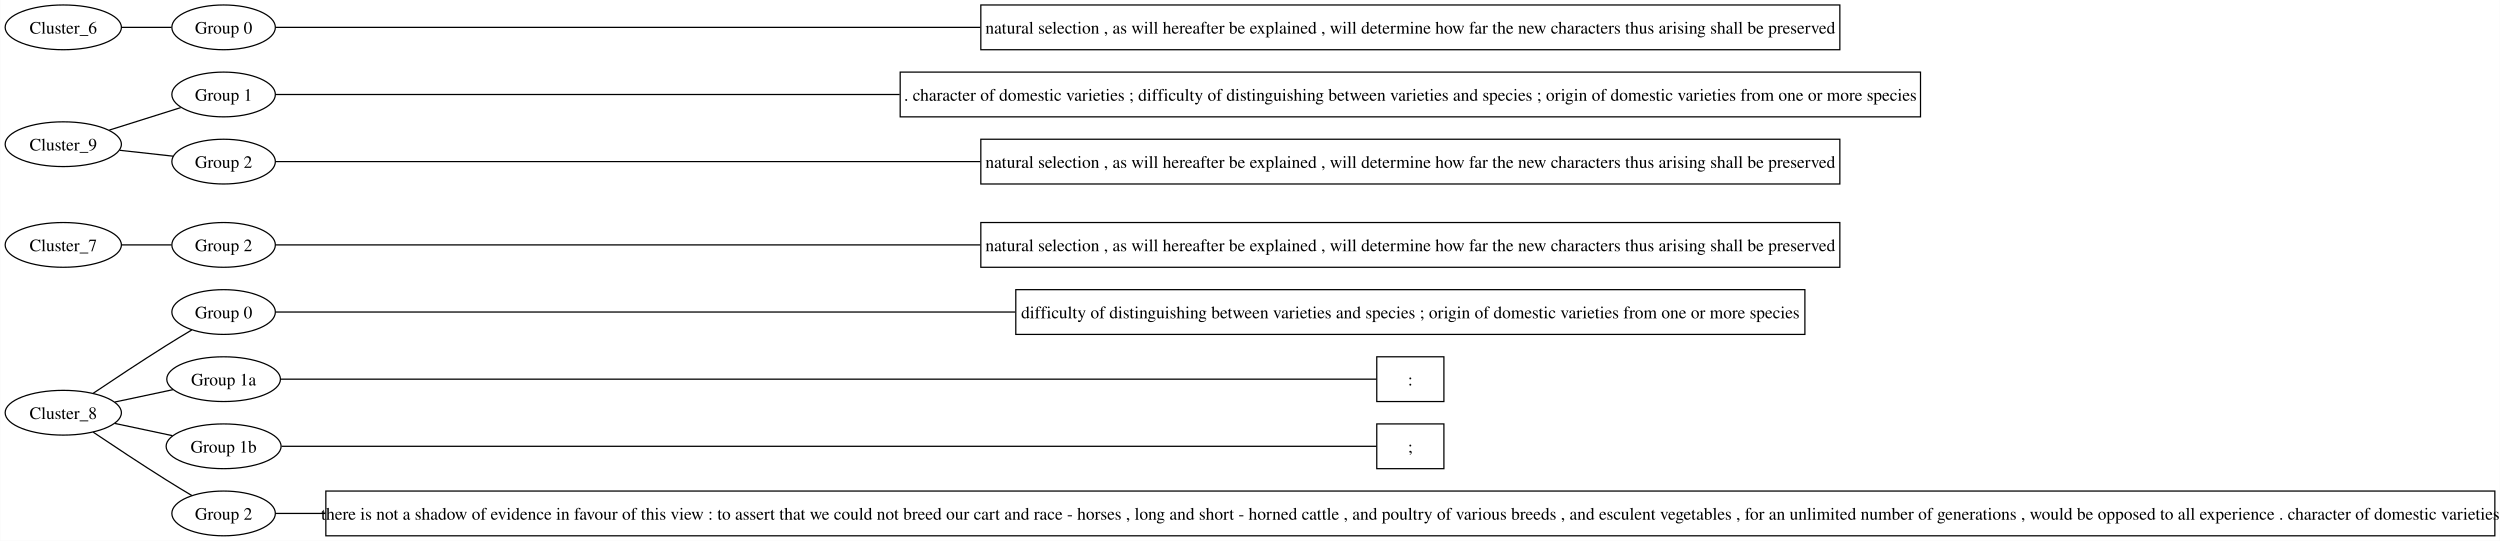
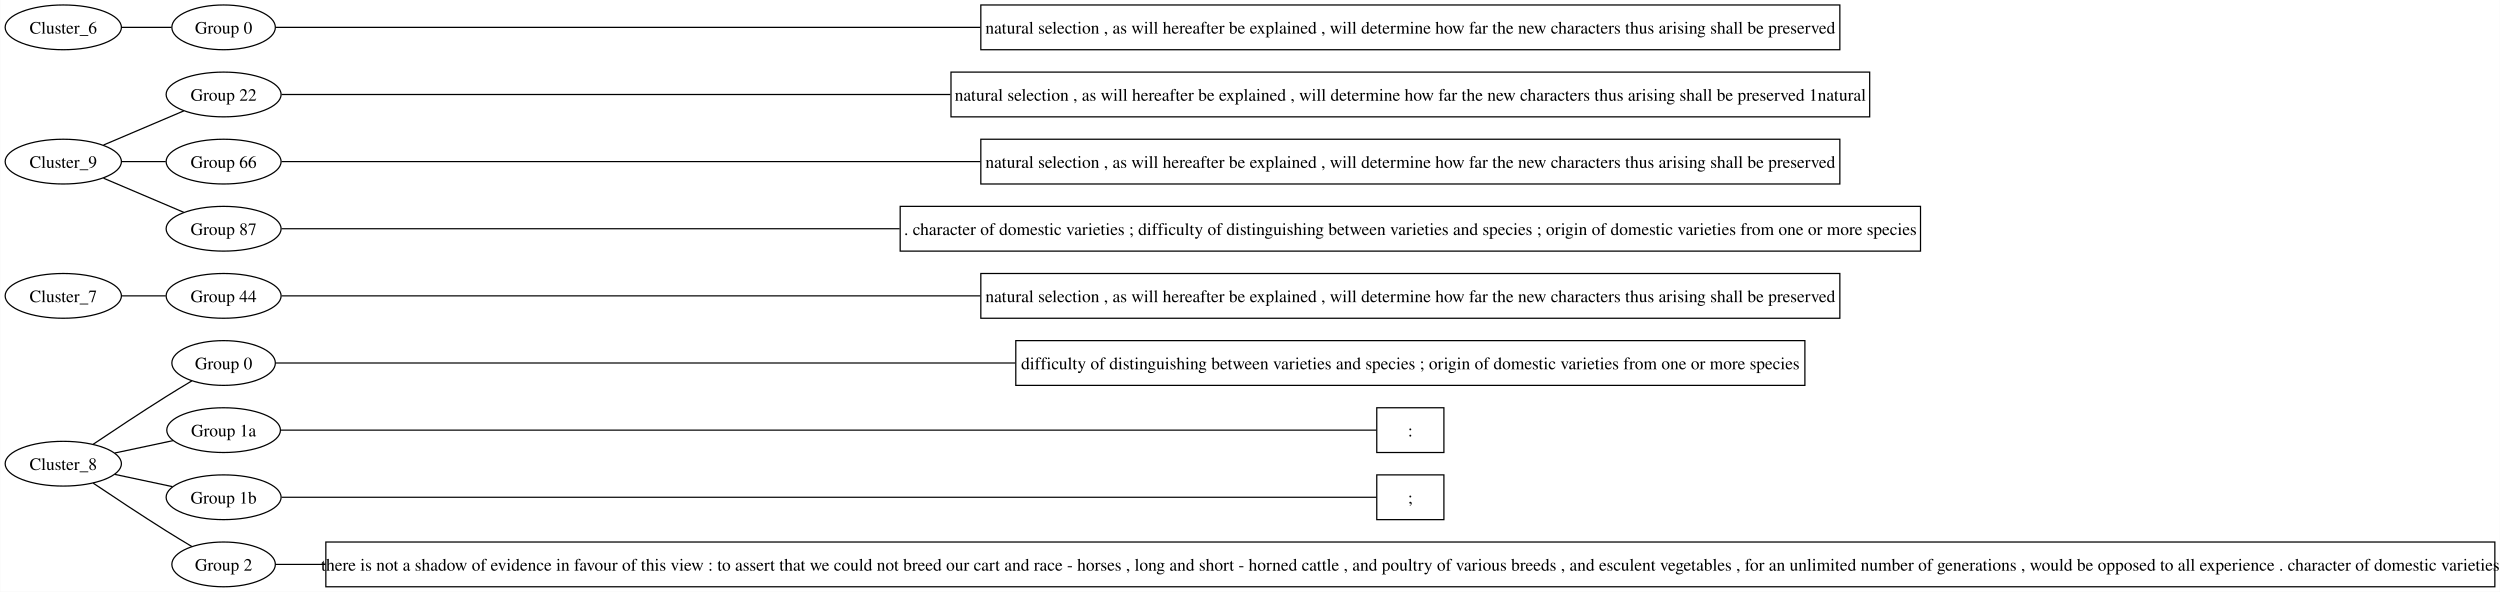
- <svg xmlns="http://www.w3.org/2000/svg" width="2011pt" height="435pt" viewBox="0.00 0.00 2010.71 435.00">
-   <g id="graph0" class="graph" transform="scale(1 1) rotate(0) translate(4 431)">
-     <polygon fill="white" stroke="none" points="-4,4 -4,-431 2006.71,-431 2006.71,4 -4,4" />
+ <svg xmlns="http://www.w3.org/2000/svg" width="2011pt" height="476pt" viewBox="0.00 0.00 2010.71 476.00">
+   <g id="graph0" class="graph" transform="scale(1 1) rotate(0) translate(4 472)">
+     <polygon fill="white" stroke="none" points="-4,4 -4,-472 2006.71,-472 2006.71,4 -4,4" />
    <g id="node1" class="node">
      <polygon fill="none" stroke="black" points="2002.71,-36 257.96,-36 257.96,0 2002.71,0 2002.71,-36" />
      <text text-anchor="middle" x="1130.33" y="-12.95" font-family="Times,serif" font-size="14.00">there is not a shadow of evidence in favour of this view : to assert that we could not breed our cart and race - horses , long and short - horned cattle , and poultry of various breeds , and esculent vegetables , for an unlimited number of generations , would be opposed to all experience . character of domestic varieties </text>
    </g>
    <g id="node2" class="node">
      <polygon fill="none" stroke="black" points="1157.33,-90 1103.33,-90 1103.33,-54 1157.33,-54 1157.33,-90" />
      <text text-anchor="middle" x="1130.33" y="-66.95" font-family="Times,serif" font-size="14.00">; </text>
    </g>
    <g id="node3" class="node">
      <polygon fill="none" stroke="black" points="1157.33,-144 1103.33,-144 1103.33,-108 1157.33,-108 1157.33,-144" />
      <text text-anchor="middle" x="1130.33" y="-120.95" font-family="Times,serif" font-size="14.00">: </text>
    </g>
    <g id="node4" class="node">
      <polygon fill="none" stroke="black" points="1447.71,-198 812.96,-198 812.96,-162 1447.71,-162 1447.71,-198" />
      <text text-anchor="middle" x="1130.33" y="-174.95" font-family="Times,serif" font-size="14.00">difficulty of distinguishing between varieties and species ; origin of domestic varieties from one or more species </text>
    </g>
    <g id="node5" class="node">
      <ellipse fill="none" stroke="black" cx="175.72" cy="-180" rx="41.63" ry="18" />
      <text text-anchor="middle" x="175.72" y="-174.95" font-family="Times,serif" font-size="14.00">Group 0</text>
    </g>
    <g id="edge4" class="edge">
      <path fill="none" stroke="black" d="M217.66,-180C319.46,-180 591.8,-180 812.5,-180" />
    </g>
    <g id="node6" class="node">
      <ellipse fill="none" stroke="black" cx="175.72" cy="-126" rx="45.72" ry="18" />
      <text text-anchor="middle" x="175.72" y="-120.95" font-family="Times,serif" font-size="14.00">Group 1a</text>
    </g>
    <g id="edge3" class="edge">
      <path fill="none" stroke="black" d="M221.71,-126C388.96,-126 971.99,-126 1103.04,-126" />
    </g>
    <g id="node7" class="node">
      <ellipse fill="none" stroke="black" cx="175.72" cy="-72" rx="46.23" ry="18" />
      <text text-anchor="middle" x="175.72" y="-66.95" font-family="Times,serif" font-size="14.00">Group 1b</text>
    </g>
    <g id="edge2" class="edge">
      <path fill="none" stroke="black" d="M222.35,-72C390.46,-72 972.33,-72 1103.1,-72" />
    </g>
    <g id="node8" class="node">
      <ellipse fill="none" stroke="black" cx="175.72" cy="-18" rx="41.63" ry="18" />
      <text text-anchor="middle" x="175.72" y="-12.95" font-family="Times,serif" font-size="14.00">Group 2</text>
    </g>
    <g id="edge1" class="edge">
      <path fill="none" stroke="black" d="M217.66,-18C228.96,-18 242.37,-18 257.58,-18" />
    </g>
    <g id="node9" class="node">
      <ellipse fill="none" stroke="black" cx="46.75" cy="-99" rx="46.75" ry="18" />
      <text text-anchor="middle" x="46.75" y="-93.95" font-family="Times,serif" font-size="14.00">Cluster_8</text>
    </g>
    <g id="edge8" class="edge">
      <path fill="none" stroke="black" d="M70.82,-114.65C87.09,-125.58 109.47,-140.42 129.49,-153 136.15,-157.18 143.44,-161.6 150.19,-165.63" />
    </g>
    <g id="edge7" class="edge">
      <path fill="none" stroke="black" d="M88.27,-107.62C103.22,-110.8 120.14,-114.39 135.02,-117.56" />
    </g>
    <g id="edge6" class="edge">
      <path fill="none" stroke="black" d="M88.27,-90.38C103.08,-87.23 119.81,-83.68 134.58,-80.54" />
    </g>
    <g id="edge5" class="edge">
      <path fill="none" stroke="black" d="M70.82,-83.35C87.09,-72.42 109.47,-57.58 129.49,-45 136.15,-40.82 143.44,-36.4 150.19,-32.37" />
    </g>
    <g id="node10" class="node">
      <polygon fill="none" stroke="black" points="1475.83,-252 784.83,-252 784.83,-216 1475.83,-216 1475.83,-252" />
      <text text-anchor="middle" x="1130.33" y="-228.95" font-family="Times,serif" font-size="14.00">natural selection , as will hereafter be explained , will determine how far the new characters thus arising shall be preserved </text>
    </g>
    <g id="node11" class="node">
-       <ellipse fill="none" stroke="black" cx="175.72" cy="-234" rx="41.63" ry="18" />
-       <text text-anchor="middle" x="175.72" y="-228.95" font-family="Times,serif" font-size="14.00">Group 2</text>
+       <ellipse fill="none" stroke="black" cx="175.72" cy="-234" rx="46.23" ry="18" />
+       <text text-anchor="middle" x="175.72" y="-228.95" font-family="Times,serif" font-size="14.00">Group 44</text>
    </g>
    <g id="edge9" class="edge">
-       <path fill="none" stroke="black" d="M217.66,-234C315.19,-234 569.24,-234 784.45,-234" />
+       <path fill="none" stroke="black" d="M222.35,-234C323.13,-234 572.62,-234 784.47,-234" />
    </g>
    <g id="node12" class="node">
      <ellipse fill="none" stroke="black" cx="46.75" cy="-234" rx="46.75" ry="18" />
      <text text-anchor="middle" x="46.75" y="-228.95" font-family="Times,serif" font-size="14.00">Cluster_7</text>
    </g>
    <g id="edge10" class="edge">
-       <path fill="none" stroke="black" d="M93.95,-234C106.99,-234 121.1,-234 133.81,-234" />
+       <path fill="none" stroke="black" d="M93.95,-234C105.43,-234 117.74,-234 129.19,-234" />
    </g>
    <g id="node13" class="node">
-       <polygon fill="none" stroke="black" points="1475.83,-319 784.83,-319 784.83,-283 1475.83,-283 1475.83,-319" />
-       <text text-anchor="middle" x="1130.33" y="-295.95" font-family="Times,serif" font-size="14.00">natural selection , as will hereafter be explained , will determine how far the new characters thus arising shall be preserved </text>
+       <polygon fill="none" stroke="black" points="1540.71,-306 719.96,-306 719.96,-270 1540.71,-270 1540.71,-306" />
+       <text text-anchor="middle" x="1130.33" y="-282.95" font-family="Times,serif" font-size="14.00">. character of domestic varieties ; difficulty of distinguishing between varieties and species ; origin of domestic varieties from one or more species </text>
    </g>
    <g id="node14" class="node">
-       <polygon fill="none" stroke="black" points="1540.71,-373 719.96,-373 719.96,-337 1540.71,-337 1540.71,-373" />
-       <text text-anchor="middle" x="1130.33" y="-349.95" font-family="Times,serif" font-size="14.00">. character of domestic varieties ; difficulty of distinguishing between varieties and species ; origin of domestic varieties from one or more species </text>
+       <polygon fill="none" stroke="black" points="1475.83,-360 784.83,-360 784.83,-324 1475.83,-324 1475.83,-360" />
+       <text text-anchor="middle" x="1130.33" y="-336.95" font-family="Times,serif" font-size="14.00">natural selection , as will hereafter be explained , will determine how far the new characters thus arising shall be preserved </text>
    </g>
    <g id="node15" class="node">
-       <ellipse fill="none" stroke="black" cx="175.72" cy="-355" rx="41.63" ry="18" />
-       <text text-anchor="middle" x="175.72" y="-349.95" font-family="Times,serif" font-size="14.00">Group 1</text>
+       <polygon fill="none" stroke="black" points="1499.83,-414 760.83,-414 760.83,-378 1499.83,-378 1499.83,-414" />
+       <text text-anchor="middle" x="1130.33" y="-390.95" font-family="Times,serif" font-size="14.00">natural selection , as will hereafter be explained , will determine how far the new characters thus arising shall be preserved 1natural </text>
+     </g>
+     <g id="node16" class="node">
+       <ellipse fill="none" stroke="black" cx="175.72" cy="-396" rx="46.23" ry="18" />
+       <text text-anchor="middle" x="175.72" y="-390.95" font-family="Times,serif" font-size="14.00">Group 22</text>
+     </g>
+     <g id="edge13" class="edge">
+       <path fill="none" stroke="black" d="M222.35,-396C319.33,-396 554.02,-396 760.36,-396" />
+     </g>
+     <g id="node17" class="node">
+       <ellipse fill="none" stroke="black" cx="175.72" cy="-342" rx="46.23" ry="18" />
+       <text text-anchor="middle" x="175.72" y="-336.95" font-family="Times,serif" font-size="14.00">Group 66</text>
    </g>
    <g id="edge12" class="edge">
-       <path fill="none" stroke="black" d="M217.66,-355C305.53,-355 520.45,-355 719.55,-355" />
+       <path fill="none" stroke="black" d="M222.35,-342C323.13,-342 572.62,-342 784.47,-342" />
    </g>
-     <g id="node16" class="node">
-       <ellipse fill="none" stroke="black" cx="175.72" cy="-301" rx="41.63" ry="18" />
-       <text text-anchor="middle" x="175.72" y="-295.95" font-family="Times,serif" font-size="14.00">Group 2</text>
+     <g id="node18" class="node">
+       <ellipse fill="none" stroke="black" cx="175.72" cy="-288" rx="46.23" ry="18" />
+       <text text-anchor="middle" x="175.72" y="-282.95" font-family="Times,serif" font-size="14.00">Group 87</text>
    </g>
    <g id="edge11" class="edge">
-       <path fill="none" stroke="black" d="M217.66,-301C315.19,-301 569.24,-301 784.45,-301" />
+       <path fill="none" stroke="black" d="M222.35,-288C312.99,-288 523.89,-288 719.53,-288" />
    </g>
-     <g id="node17" class="node">
-       <ellipse fill="none" stroke="black" cx="46.75" cy="-315" rx="46.75" ry="18" />
-       <text text-anchor="middle" x="46.75" y="-309.95" font-family="Times,serif" font-size="14.00">Cluster_9</text>
+     <g id="node19" class="node">
+       <ellipse fill="none" stroke="black" cx="46.75" cy="-342" rx="46.75" ry="18" />
+       <text text-anchor="middle" x="46.75" y="-336.95" font-family="Times,serif" font-size="14.00">Cluster_9</text>
+     </g>
+     <g id="edge16" class="edge">
+       <path fill="none" stroke="black" d="M79.13,-355.35C98.82,-363.72 124.08,-374.46 143.7,-382.81" />
+     </g>
+     <g id="edge15" class="edge">
+       <path fill="none" stroke="black" d="M93.95,-342C105.43,-342 117.74,-342 129.19,-342" />
    </g>
    <g id="edge14" class="edge">
-       <path fill="none" stroke="black" d="M83.79,-326.36C101.83,-332.04 123.53,-338.87 141.2,-344.44" />
-     </g>
-     <g id="edge13" class="edge">
-       <path fill="none" stroke="black" d="M92.16,-310.1C106.17,-308.56 121.56,-306.86 135.21,-305.36" />
-     </g>
-     <g id="node18" class="node">
-       <polygon fill="none" stroke="black" points="1475.83,-427 784.83,-427 784.83,-391 1475.83,-391 1475.83,-427" />
-       <text text-anchor="middle" x="1130.33" y="-403.95" font-family="Times,serif" font-size="14.00">natural selection , as will hereafter be explained , will determine how far the new characters thus arising shall be preserved </text>
-     </g>
-     <g id="node19" class="node">
-       <ellipse fill="none" stroke="black" cx="175.72" cy="-409" rx="41.63" ry="18" />
-       <text text-anchor="middle" x="175.72" y="-403.95" font-family="Times,serif" font-size="14.00">Group 0</text>
-     </g>
-     <g id="edge15" class="edge">
-       <path fill="none" stroke="black" d="M217.66,-409C315.19,-409 569.24,-409 784.45,-409" />
+       <path fill="none" stroke="black" d="M79.13,-328.65C98.82,-320.28 124.08,-309.54 143.7,-301.19" />
    </g>
    <g id="node20" class="node">
-       <ellipse fill="none" stroke="black" cx="46.75" cy="-409" rx="46.75" ry="18" />
-       <text text-anchor="middle" x="46.75" y="-403.95" font-family="Times,serif" font-size="14.00">Cluster_6</text>
+       <polygon fill="none" stroke="black" points="1475.83,-468 784.83,-468 784.83,-432 1475.83,-432 1475.83,-468" />
+       <text text-anchor="middle" x="1130.33" y="-444.95" font-family="Times,serif" font-size="14.00">natural selection , as will hereafter be explained , will determine how far the new characters thus arising shall be preserved </text>
    </g>
-     <g id="edge16" class="edge">
-       <path fill="none" stroke="black" d="M93.95,-409C106.99,-409 121.1,-409 133.81,-409" />
+     <g id="node21" class="node">
+       <ellipse fill="none" stroke="black" cx="175.72" cy="-450" rx="41.63" ry="18" />
+       <text text-anchor="middle" x="175.72" y="-444.95" font-family="Times,serif" font-size="14.00">Group 0</text>
+     </g>
+     <g id="edge17" class="edge">
+       <path fill="none" stroke="black" d="M217.66,-450C315.19,-450 569.24,-450 784.45,-450" />
+     </g>
+     <g id="node22" class="node">
+       <ellipse fill="none" stroke="black" cx="46.75" cy="-450" rx="46.75" ry="18" />
+       <text text-anchor="middle" x="46.75" y="-444.95" font-family="Times,serif" font-size="14.00">Cluster_6</text>
+     </g>
+     <g id="edge18" class="edge">
+       <path fill="none" stroke="black" d="M93.95,-450C106.99,-450 121.1,-450 133.81,-450" />
    </g>
  </g>
</svg>
